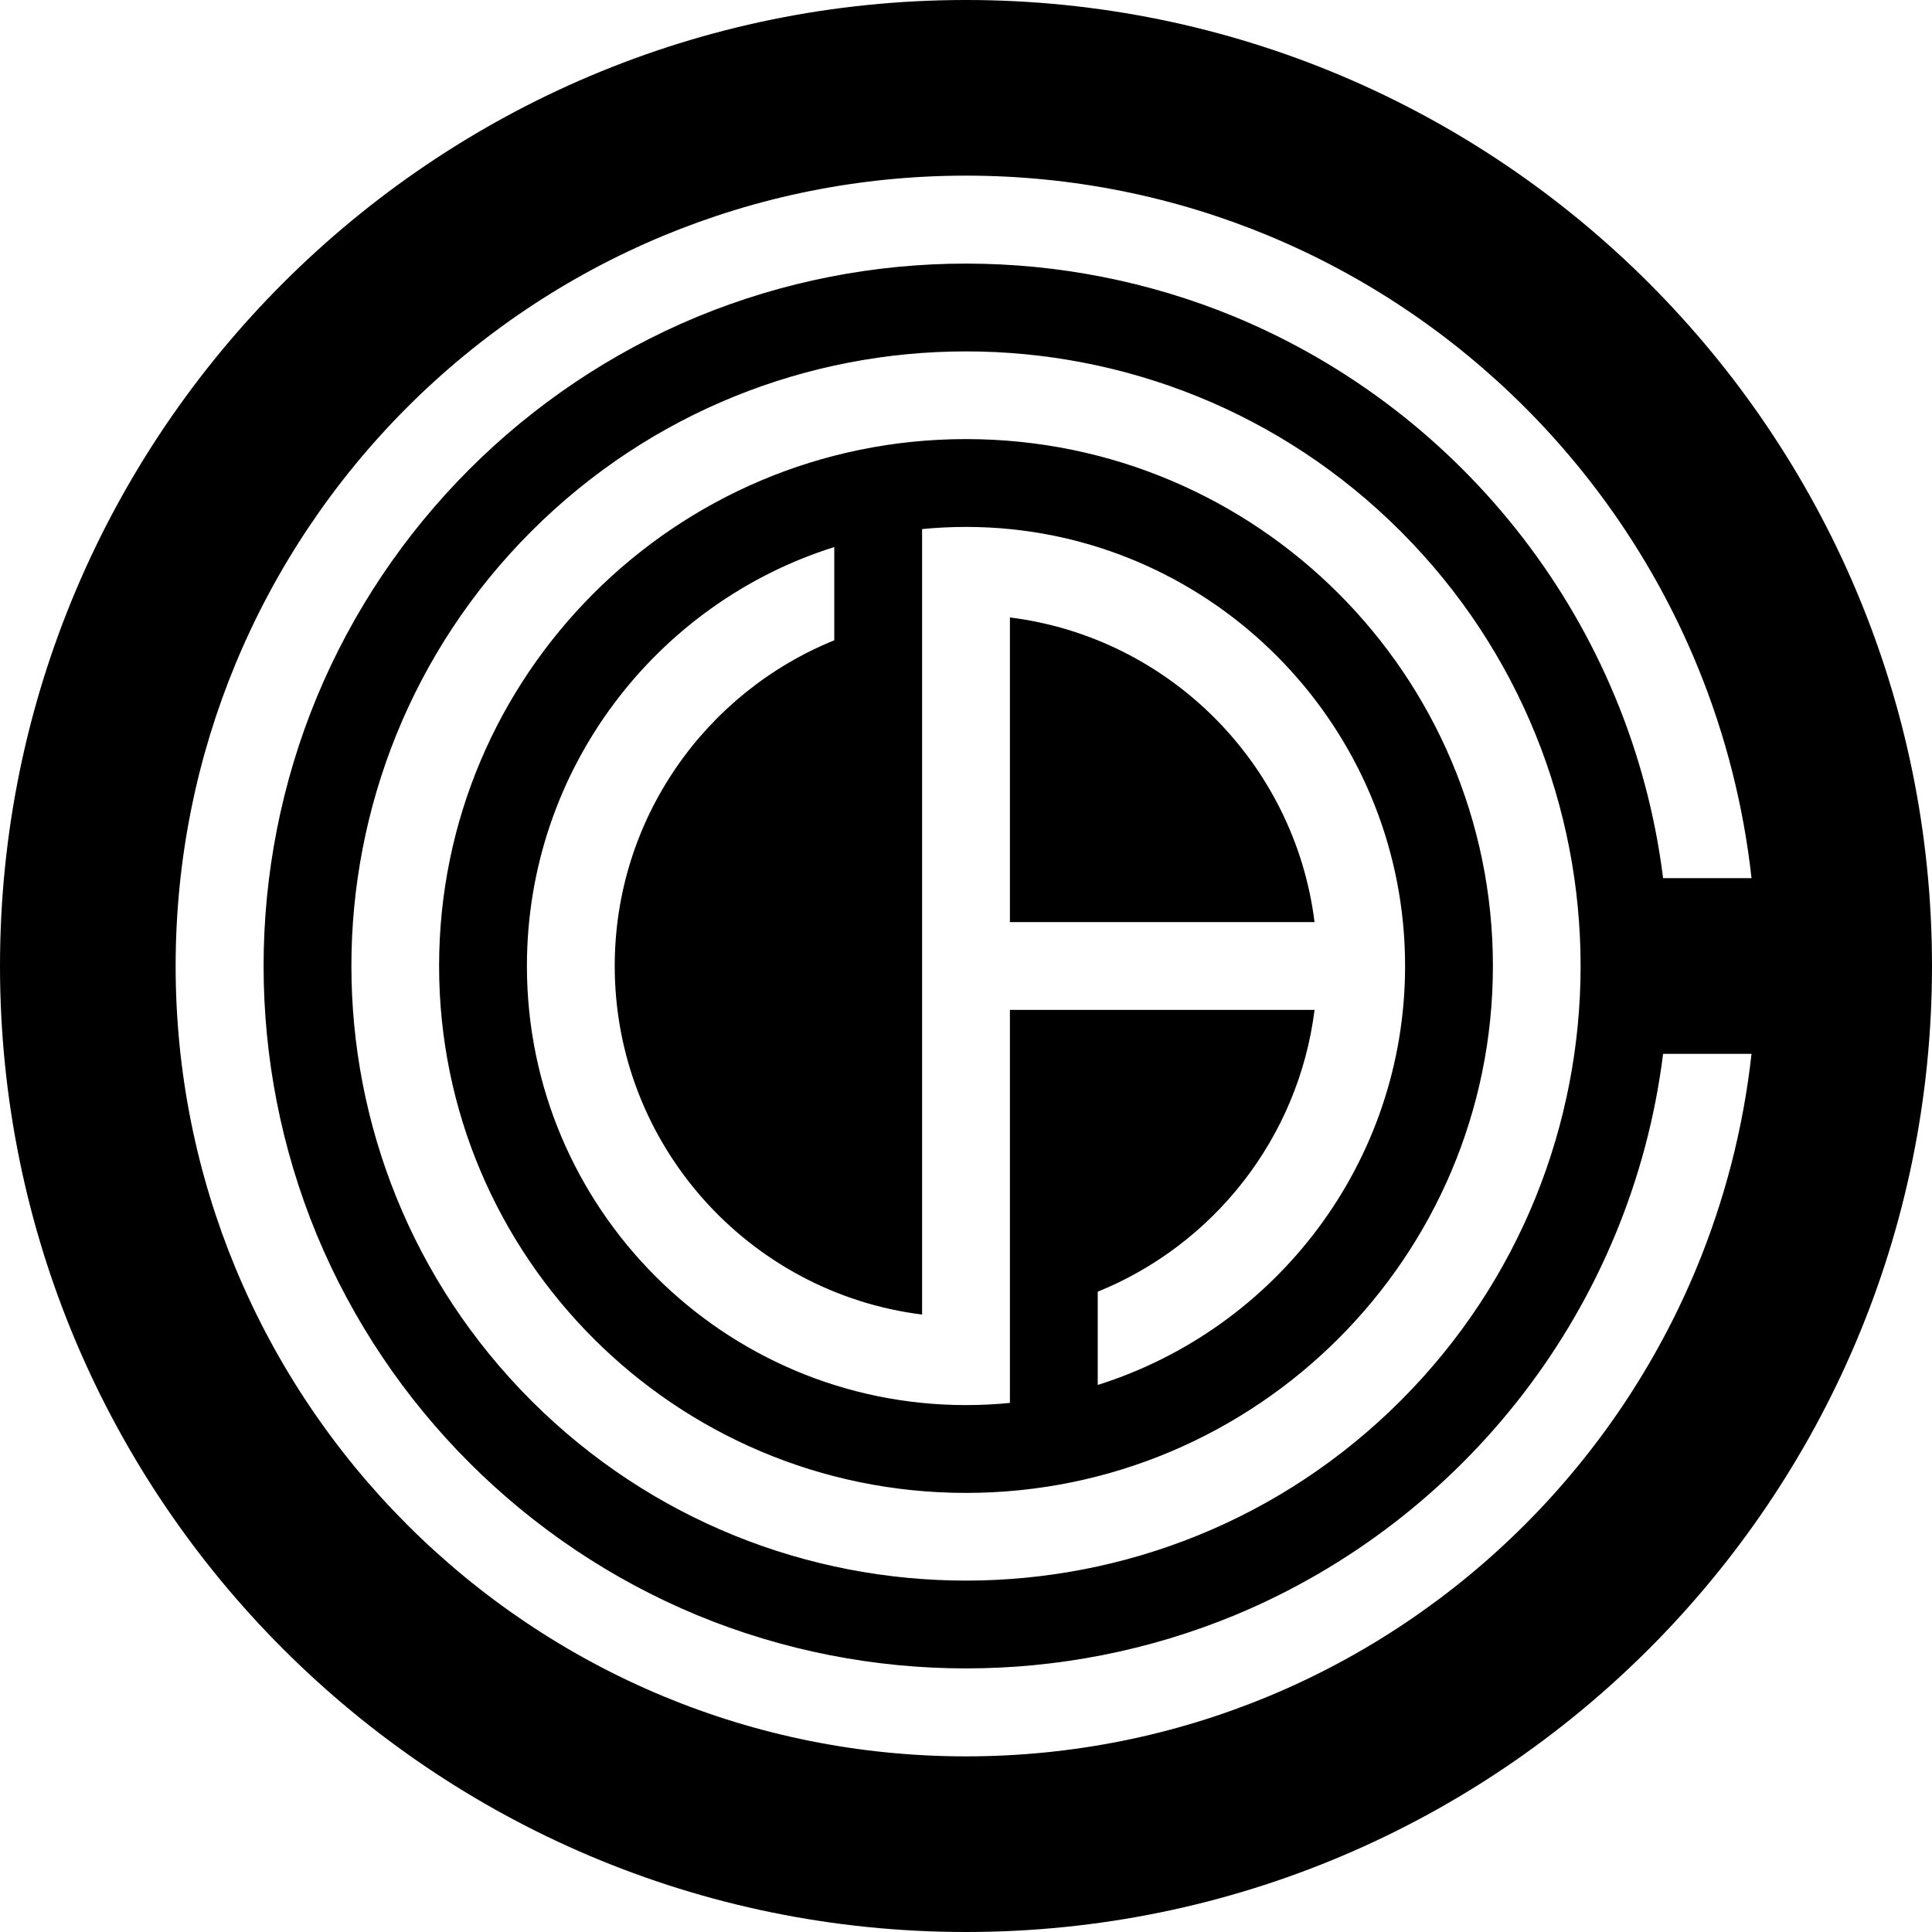
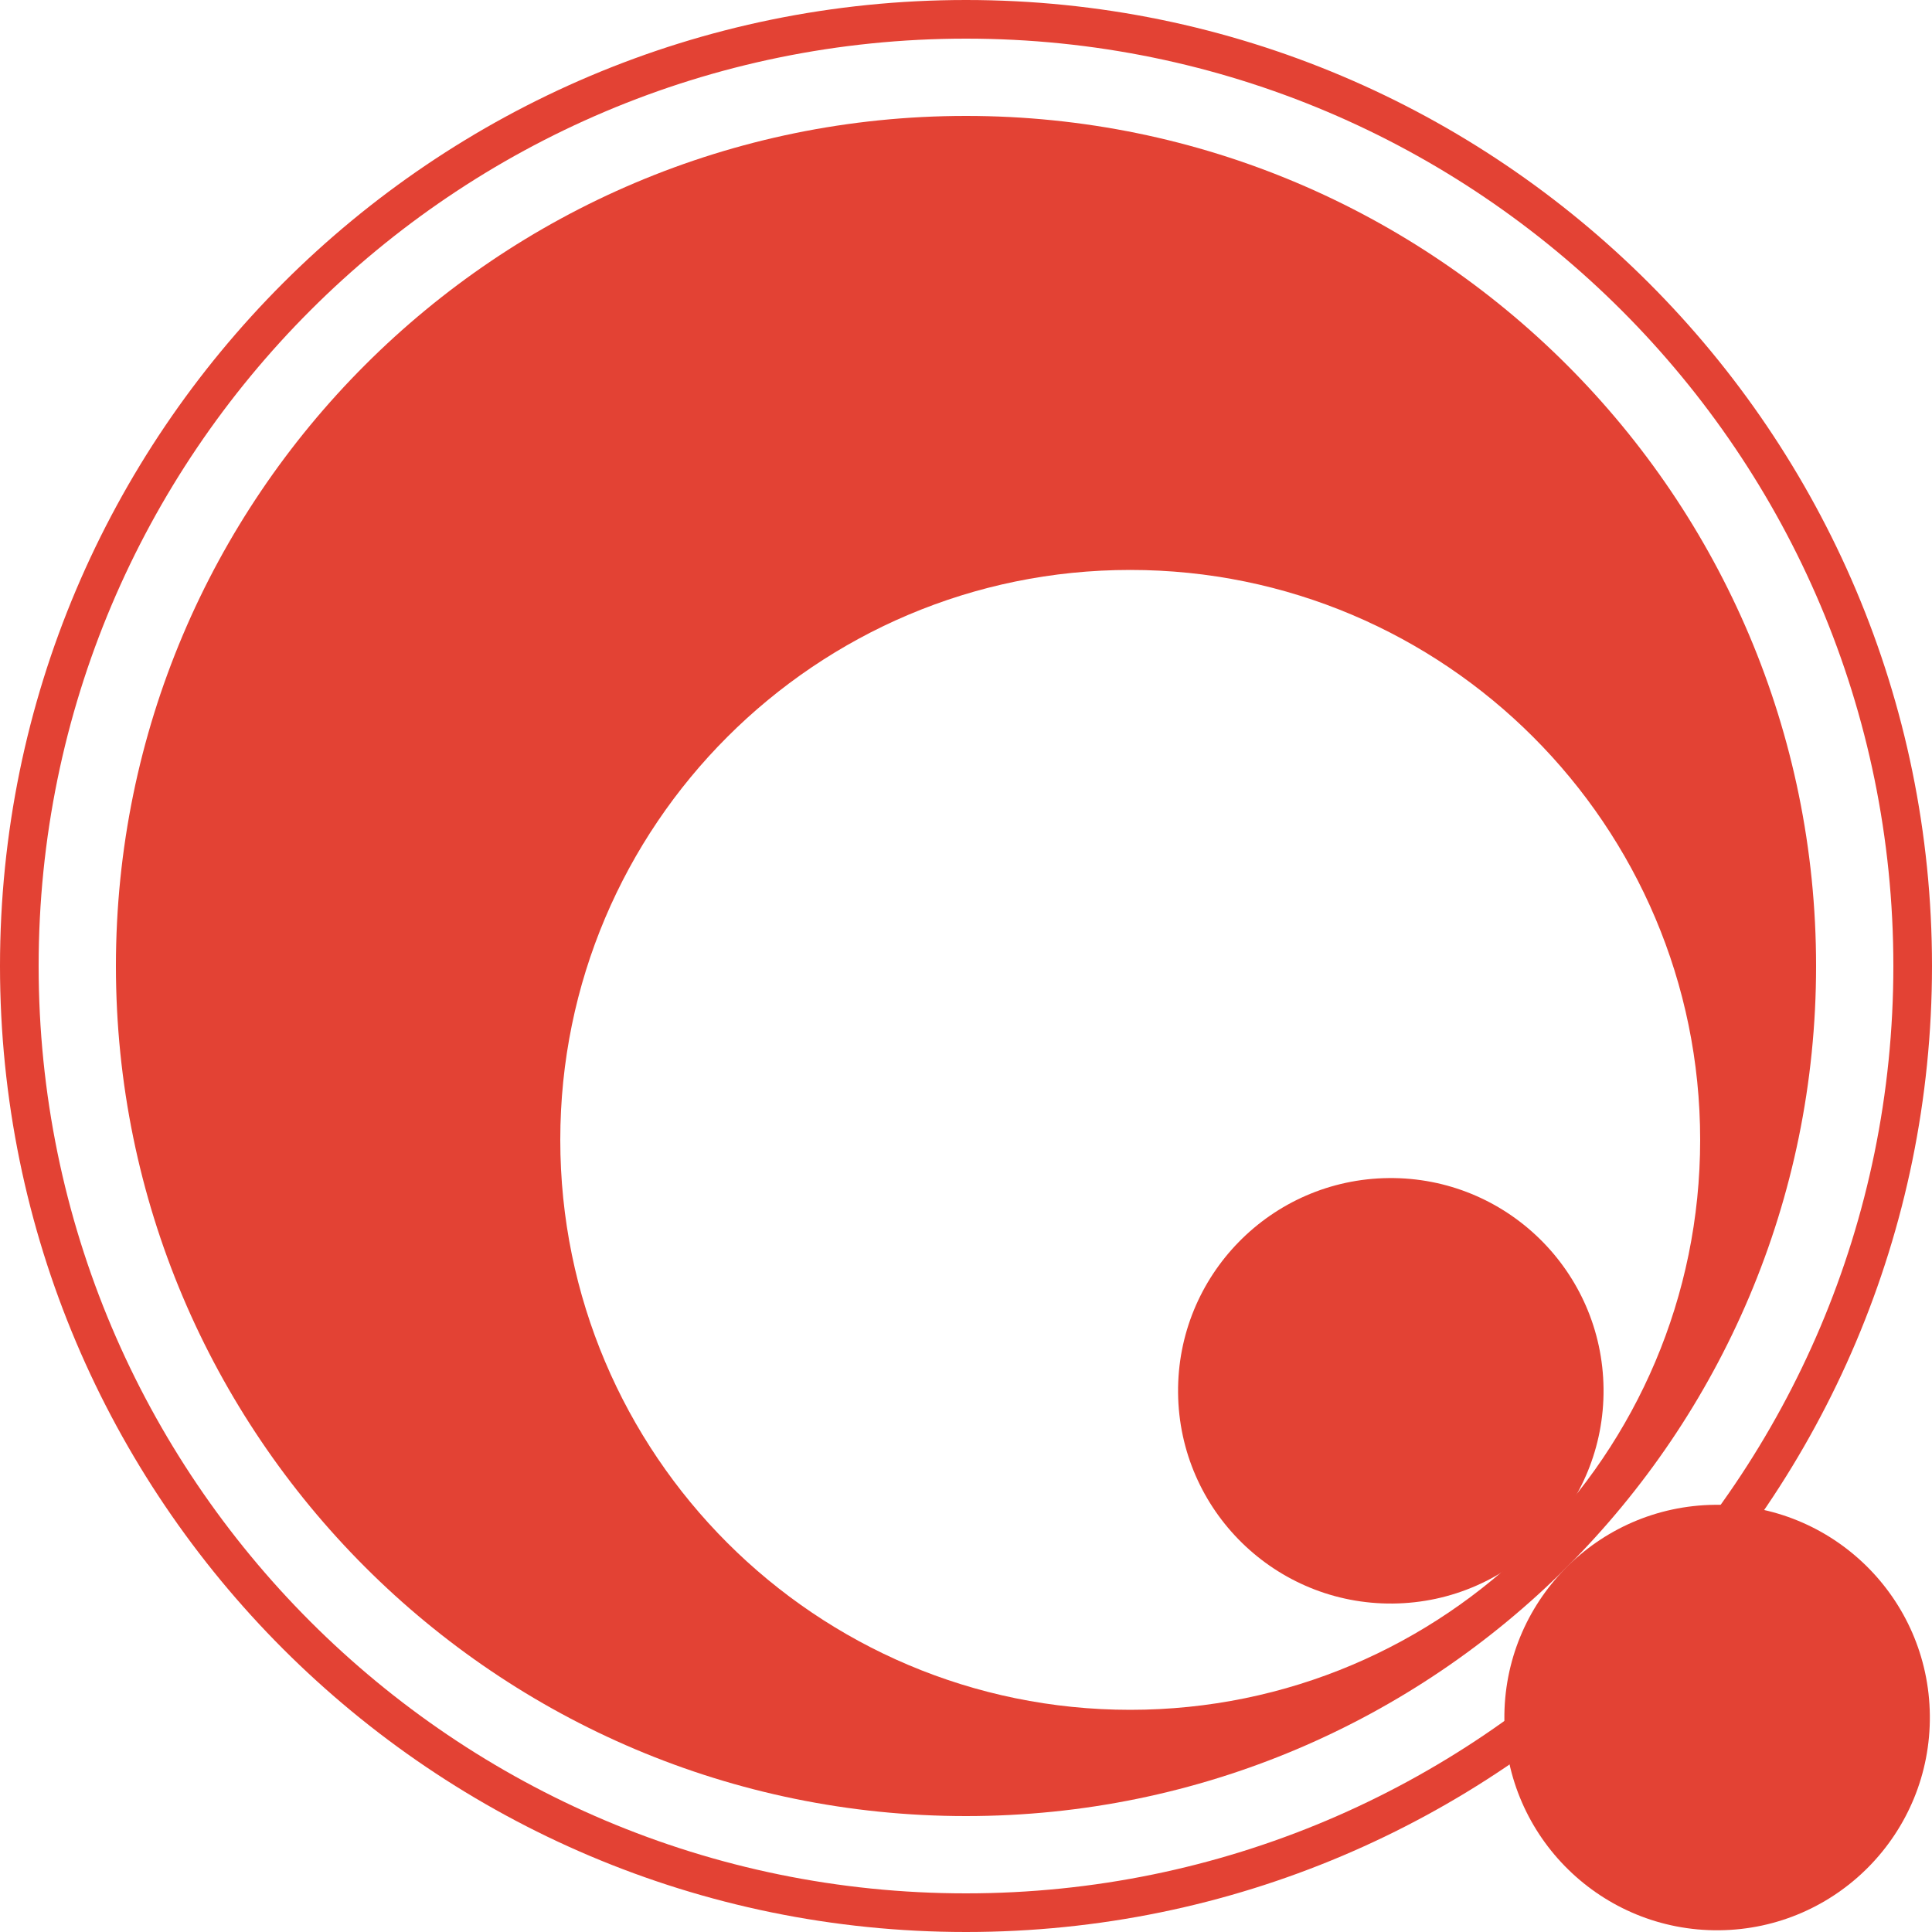
- <svg xmlns="http://www.w3.org/2000/svg" width="100%" height="100%" viewBox="0 0 550 550" version="1.1" xml:space="preserve" style="fill-rule:evenodd;clip-rule:evenodd;stroke-linejoin:round;stroke-miterlimit:2;">
-   <path d="M275,0c151.777,0 275,123.223 275,275c0,151.777 -123.223,275 -275,275c-151.777,0 -275,-123.223 -275,-275c-0,-151.777 123.223,-275 275,-275Zm-207.835,361.286c22.842,54.898 66.813,98.832 121.736,121.627c26.531,11.01 55.611,17.087 86.099,17.087c30.448,0 59.491,-6.061 85.985,-17.04l0.004,-0.002c0.049,-0.02 0.098,-0.04 0.146,-0.06c0.049,-0.021 0.098,-0.041 0.146,-0.061l0.005,-0.002c27.43,-11.413 52.123,-28.101 72.81,-48.795c20.77,-20.777 37.502,-45.593 48.909,-73.164c7.908,-19.115 13.257,-39.548 15.619,-60.876l-25.174,-0c-9.035,72.321 -56.747,132.696 -121.751,159.742l-0.134,0.056l-0.134,0.055c-48.857,20.157 -104.108,20.144 -152.963,-0.042c-48.818,-20.257 -87.904,-59.31 -108.21,-108.112l-0.056,-0.134l-0.055,-0.134c-20.157,-48.857 -20.144,-104.108 0.042,-152.963c20.257,-48.818 59.31,-87.904 108.112,-108.21l0.134,-0.056l0.134,-0.055c48.857,-20.157 104.108,-20.144 152.963,0.042c65.087,27.008 112.875,87.426 121.918,159.811l25.174,-0c-2.31,-20.854 -7.474,-40.852 -15.093,-59.594c-11.427,-28.108 -28.374,-53.392 -49.491,-74.502c-20.722,-20.714 -45.461,-37.412 -72.941,-48.817c-26.531,-11.01 -55.611,-17.087 -86.099,-17.087c-30.448,0 -59.491,6.061 -85.985,17.04l-0.004,0.002c-0.049,0.02 -0.098,0.04 -0.146,0.06c-0.049,0.021 -0.098,0.041 -0.146,0.061l-0.005,0.002c-54.898,22.842 -98.832,66.813 -121.627,121.736c-11.01,26.531 -17.087,55.611 -17.087,86.099c-0,30.448 6.061,59.491 17.04,85.985l0.002,0.004c0.02,0.049 0.04,0.098 0.06,0.146c0.021,0.049 0.041,0.098 0.061,0.146l0.002,0.005Zm331.557,-210.051c-68.308,-68.284 -179.203,-68.265 -247.487,0.043c-68.284,68.308 -68.265,179.203 0.043,247.487c68.308,68.284 179.203,68.265 247.487,-0.043c68.284,-68.308 68.265,-179.203 -0.043,-247.487Zm-123.722,-26.235c82.787,0 150,67.213 150,150c-0,82.787 -67.213,150 -150,150c-82.787,0 -150,-67.213 -150,-150c0,-82.787 67.213,-150 150,-150Zm12.5,25.619c-4.118,-0.409 -8.285,-0.618 -12.5,-0.618c-4.215,-0 -8.382,0.209 -12.5,0.618l-0,223.606c-49.302,-6.16 -87.5,-48.267 -87.5,-99.225c-0,-41.934 25.867,-77.873 62.5,-92.72l-0,-26.547c-50.687,15.938 -87.499,63.338 -87.499,119.267c-0,68.989 56.01,124.999 124.999,124.999c4.215,0 8.382,-0.209 12.5,-0.618l-0,-111.881l86.725,0c-4.559,36.474 -28.788,66.869 -61.725,80.22l-0,26.547c50.687,-15.938 87.499,-63.338 87.499,-119.267c0,-64.774 -49.375,-118.106 -112.499,-124.381Zm-0,25.156c45.205,5.648 81.075,41.517 86.725,86.725l-86.725,-0l-0,-86.725Z" />
+ <svg xmlns="http://www.w3.org/2000/svg" width="100%" height="100%" viewBox="0 0 500 500" version="1.1" xml:space="preserve" style="fill-rule:evenodd;clip-rule:evenodd;stroke-linejoin:round;stroke-miterlimit:2;">
+   <rect id="Artboard1" x="0" y="0" width="500" height="500" style="fill:none;" />
+   <clipPath id="_clip1">
+     <rect id="Artboard11" x="0" y="0" width="500" height="500" />
+   </clipPath>
+   <g clip-path="url(#_clip1)">
+     <path d="M250,0C387.979,0 500,112.021 500,250C500,387.979 387.979,500 250,500C112.021,500 -0,387.979 -0,250C-0,112.021 112.021,0 250,0ZM250,10C117.54,10 10,117.54 10,250C10,382.46 117.54,490 250,490C382.46,490 490,382.46 490,250C490,117.54 382.46,10 250,10Z" style="fill:rgb(227,66,52);" />
+     <g transform="matrix(2,0,0,0.977778,-30,0.666667)">
+       <path d="M140,30C200.711,30 250,130.819 250,255C250,379.181 200.711,480 140,480C79.289,480 30,379.181 30,255C30,130.819 79.289,30 140,30ZM161.25,150.17C120.546,150.17 87.5,217.765 87.5,301.023C87.5,384.28 120.546,451.875 161.25,451.875C201.954,451.875 235,384.28 235,301.023C235,217.765 201.954,150.17 161.25,150.17Z" style="fill:rgb(227,66,52);" />
+     </g>
+     <g transform="matrix(1.22345,-0.0123434,0.0123434,1.22345,-117.899,-106.556)">
+       <circle cx="455" cy="455" r="45" style="fill:rgb(227,66,52);" />
+     </g>
+     <g transform="matrix(1.22345,-0.0123434,0.0123434,1.22345,-202.346,-191.114)">
+       <circle cx="455" cy="455" r="45" style="fill:rgb(227,66,52);" />
+     </g>
+   </g>
</svg>
